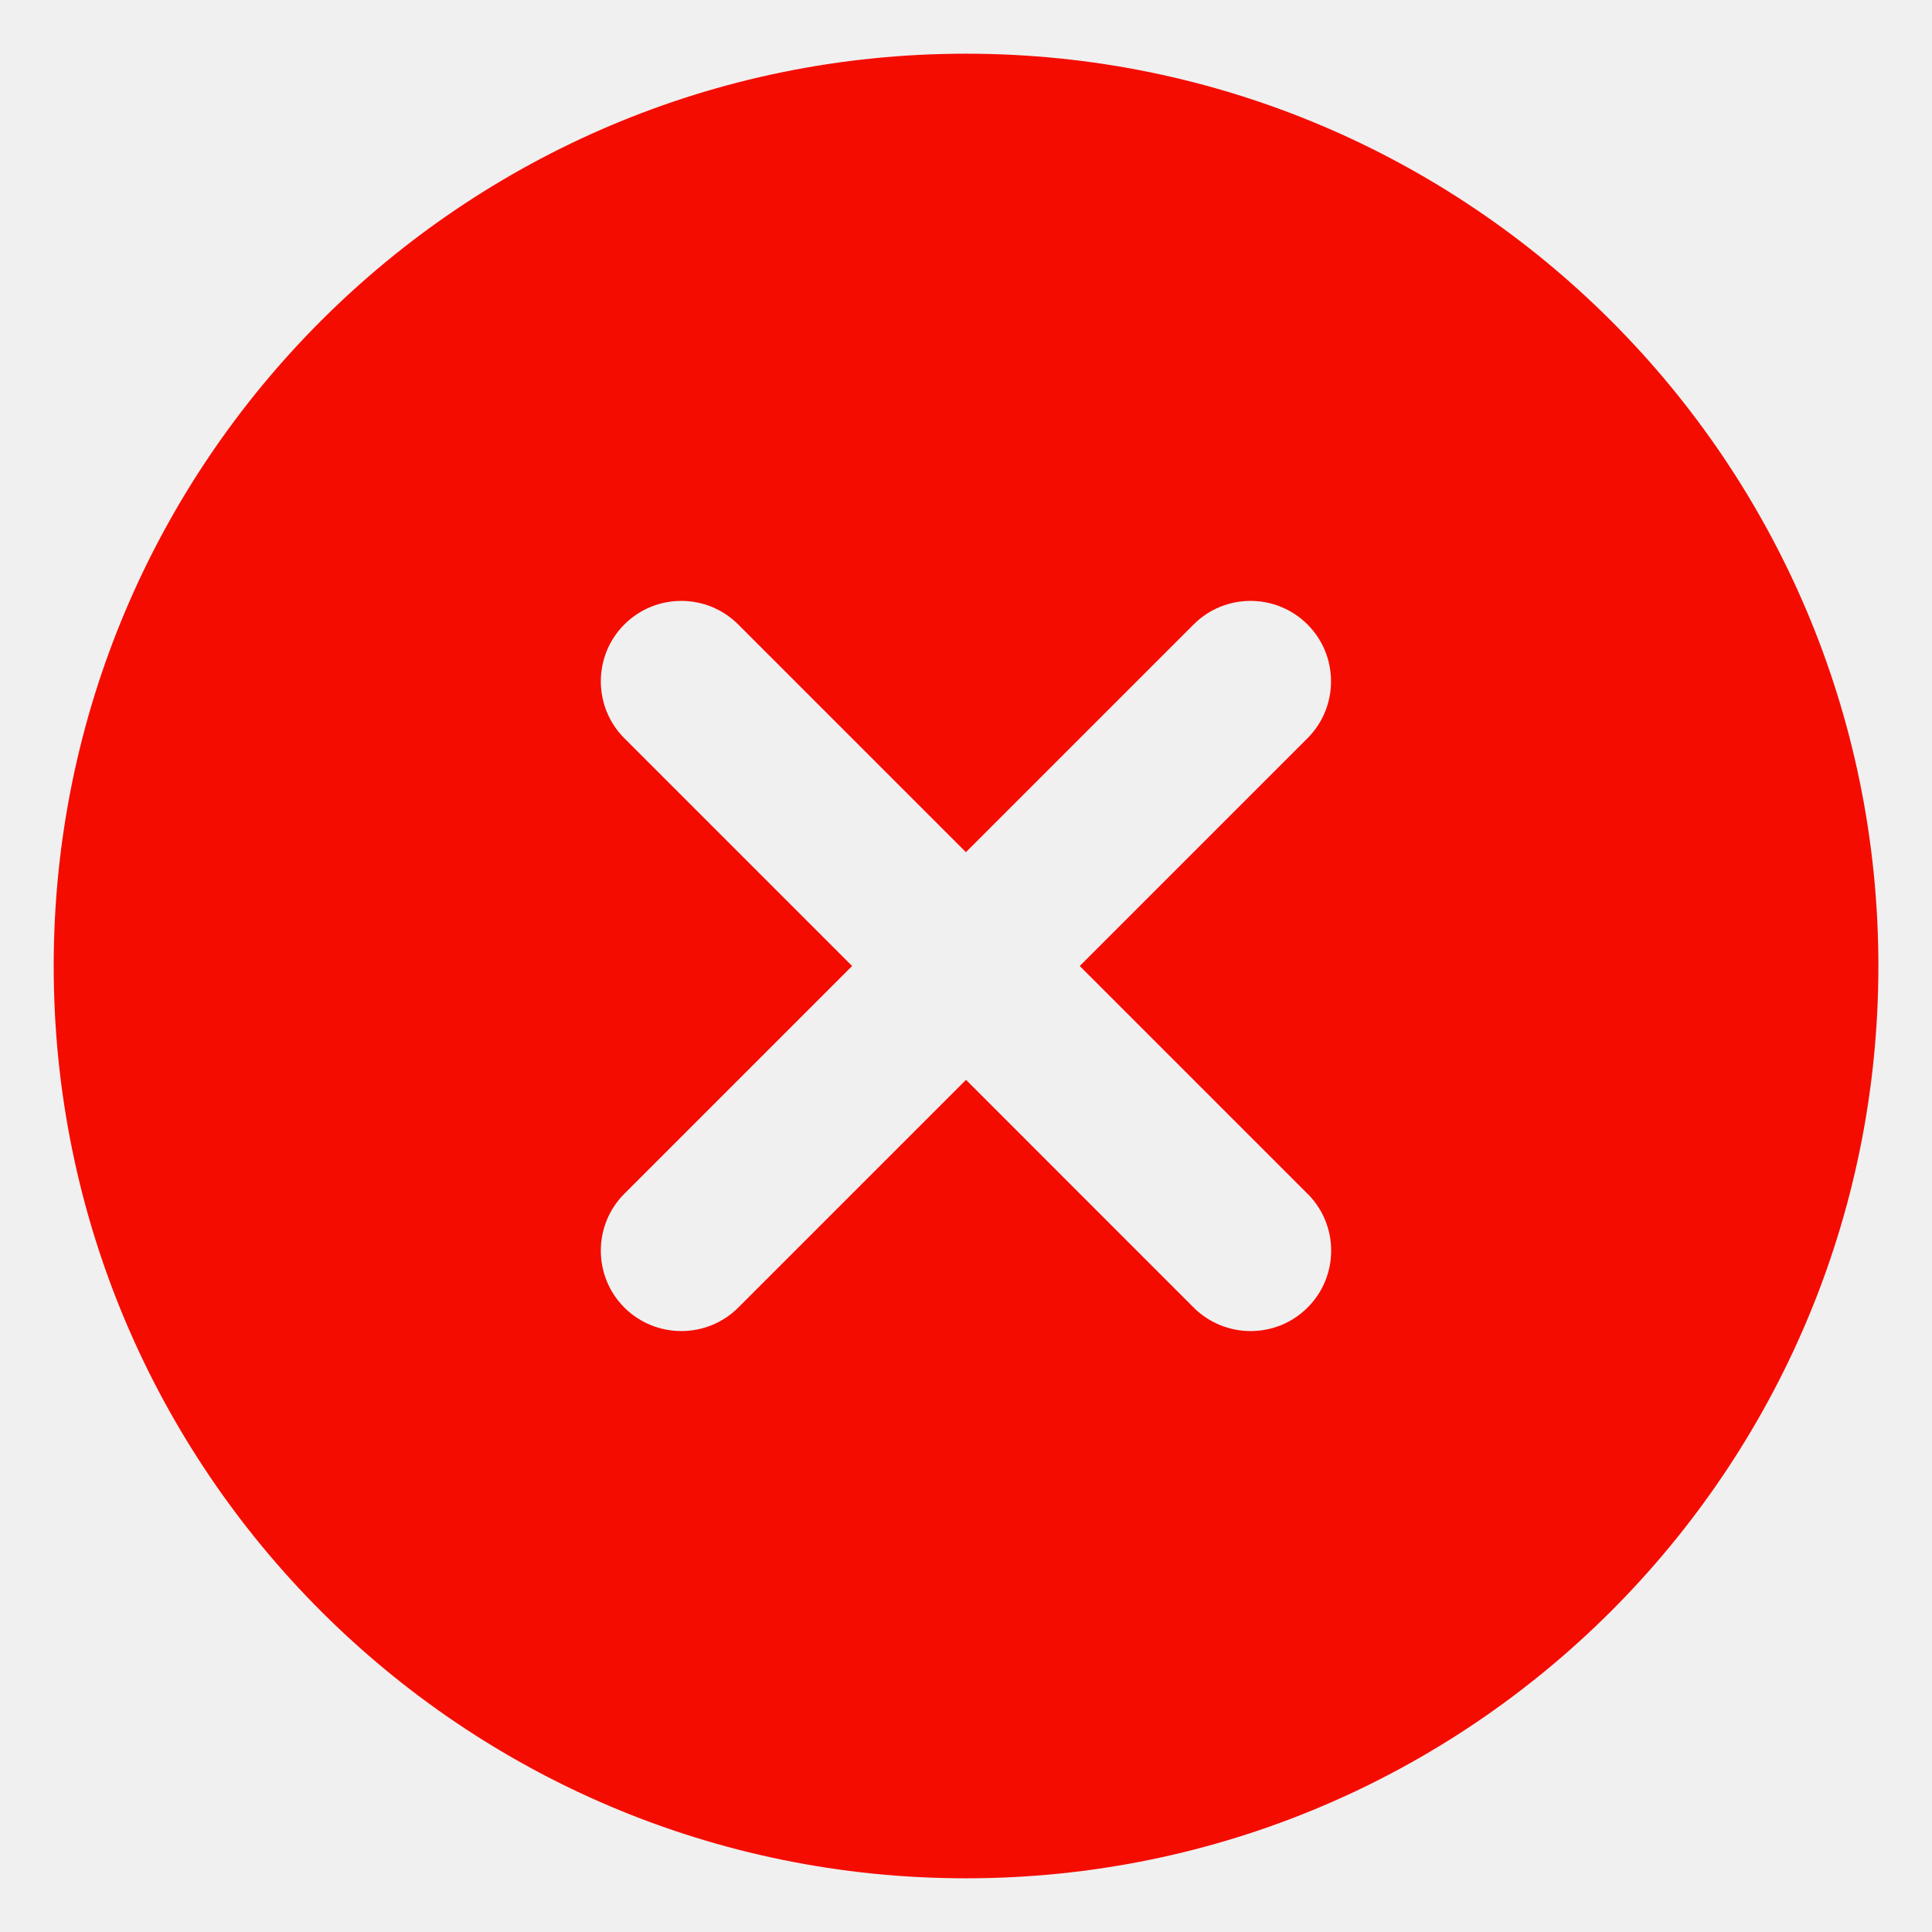
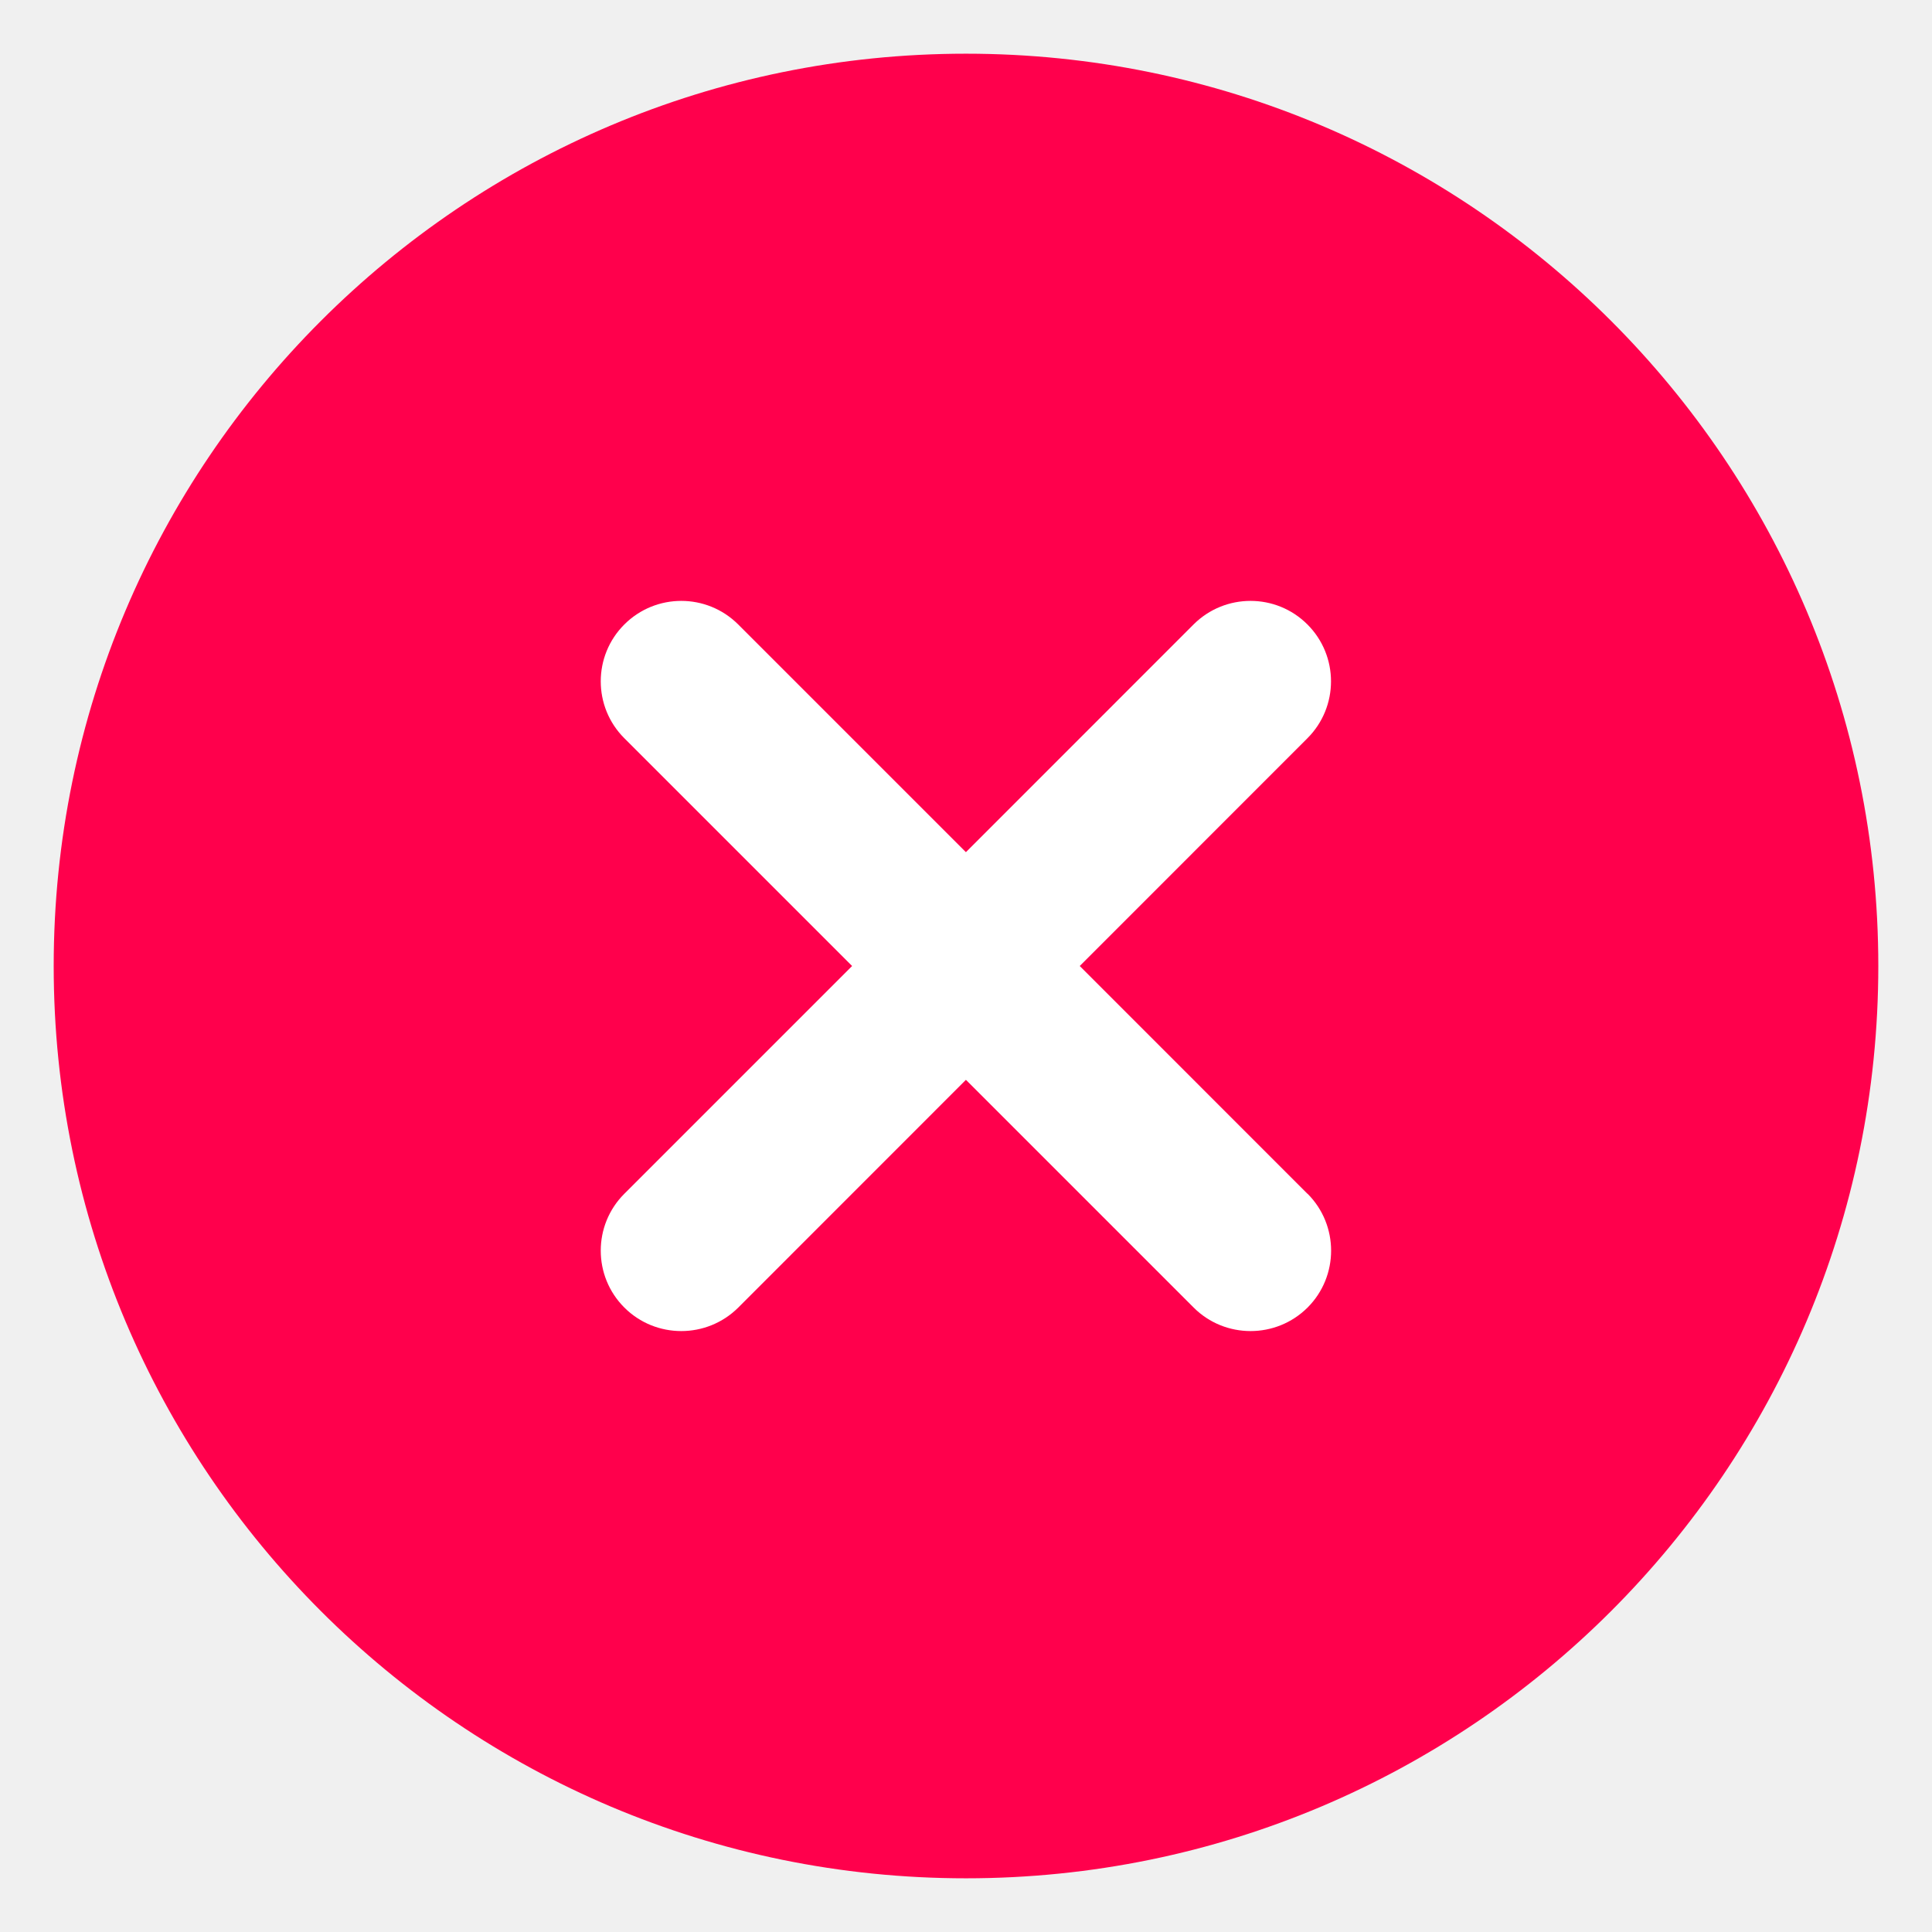
<svg xmlns="http://www.w3.org/2000/svg" width="24" height="24" viewBox="0 0 24 24" fill="none">
-   <g clip-path="url(#clip0_3592_6377)">
-     <path d="M12 0.667C5.741 0.667 0.667 5.741 0.667 12C0.667 18.259 5.741 23.333 12 23.333C18.26 23.333 23.334 18.259 23.334 12C23.334 5.741 18.26 0.667 12 0.667ZM16.243 14.829C16.634 15.219 16.634 15.853 16.243 16.243C16.048 16.438 15.792 16.535 15.536 16.535C15.28 16.535 15.024 16.438 14.828 16.243L12 13.414L9.171 16.243C8.976 16.438 8.72 16.535 8.464 16.535C8.208 16.535 7.952 16.438 7.756 16.243C7.366 15.853 7.366 15.219 7.756 14.829L10.585 12L7.756 9.171C7.366 8.781 7.366 8.147 7.756 7.757C8.147 7.367 8.78 7.367 9.17 7.757L11.999 10.586L14.828 7.757C15.218 7.367 15.851 7.367 16.242 7.757C16.632 8.147 16.632 8.781 16.242 9.171L13.413 12L16.242 14.829H16.243Z" fill="#F50C00" />
+   <circle cx="12" cy="12" r="10" fill="white" />
+   <g clip-path="url(#clip0_10_1233)">
+     <path d="M12 0.667C5.741 0.667 0.667 5.741 0.667 12C0.667 18.259 5.741 23.333 12 23.333C18.259 23.333 23.333 18.259 23.333 12C23.333 5.741 18.259 0.667 12 0.667ZM16.243 14.829C16.633 15.219 16.633 15.853 16.243 16.243C16.047 16.438 15.791 16.535 15.535 16.535C15.279 16.535 15.023 16.438 14.828 16.243L11.999 13.414L9.171 16.243C8.975 16.438 8.719 16.535 8.463 16.535C8.207 16.535 7.951 16.438 7.756 16.243C7.365 15.853 7.365 15.219 7.756 14.829L10.585 12L7.756 9.171C7.365 8.781 7.365 8.147 7.756 7.757C8.147 7.367 8.779 7.367 9.17 7.757L11.999 10.586L14.827 7.757C15.218 7.367 15.851 7.367 16.241 7.757C16.632 8.147 16.632 8.781 16.241 9.171L13.413 12L16.241 14.829H16.243Z" fill="#FF004C" />
  </g>
  <defs>
-     <clipPath id="clip0_3592_6377">
+     <clipPath id="clip0_10_1233">
      <rect width="24" height="24" fill="white" />
    </clipPath>
  </defs>
</svg>
